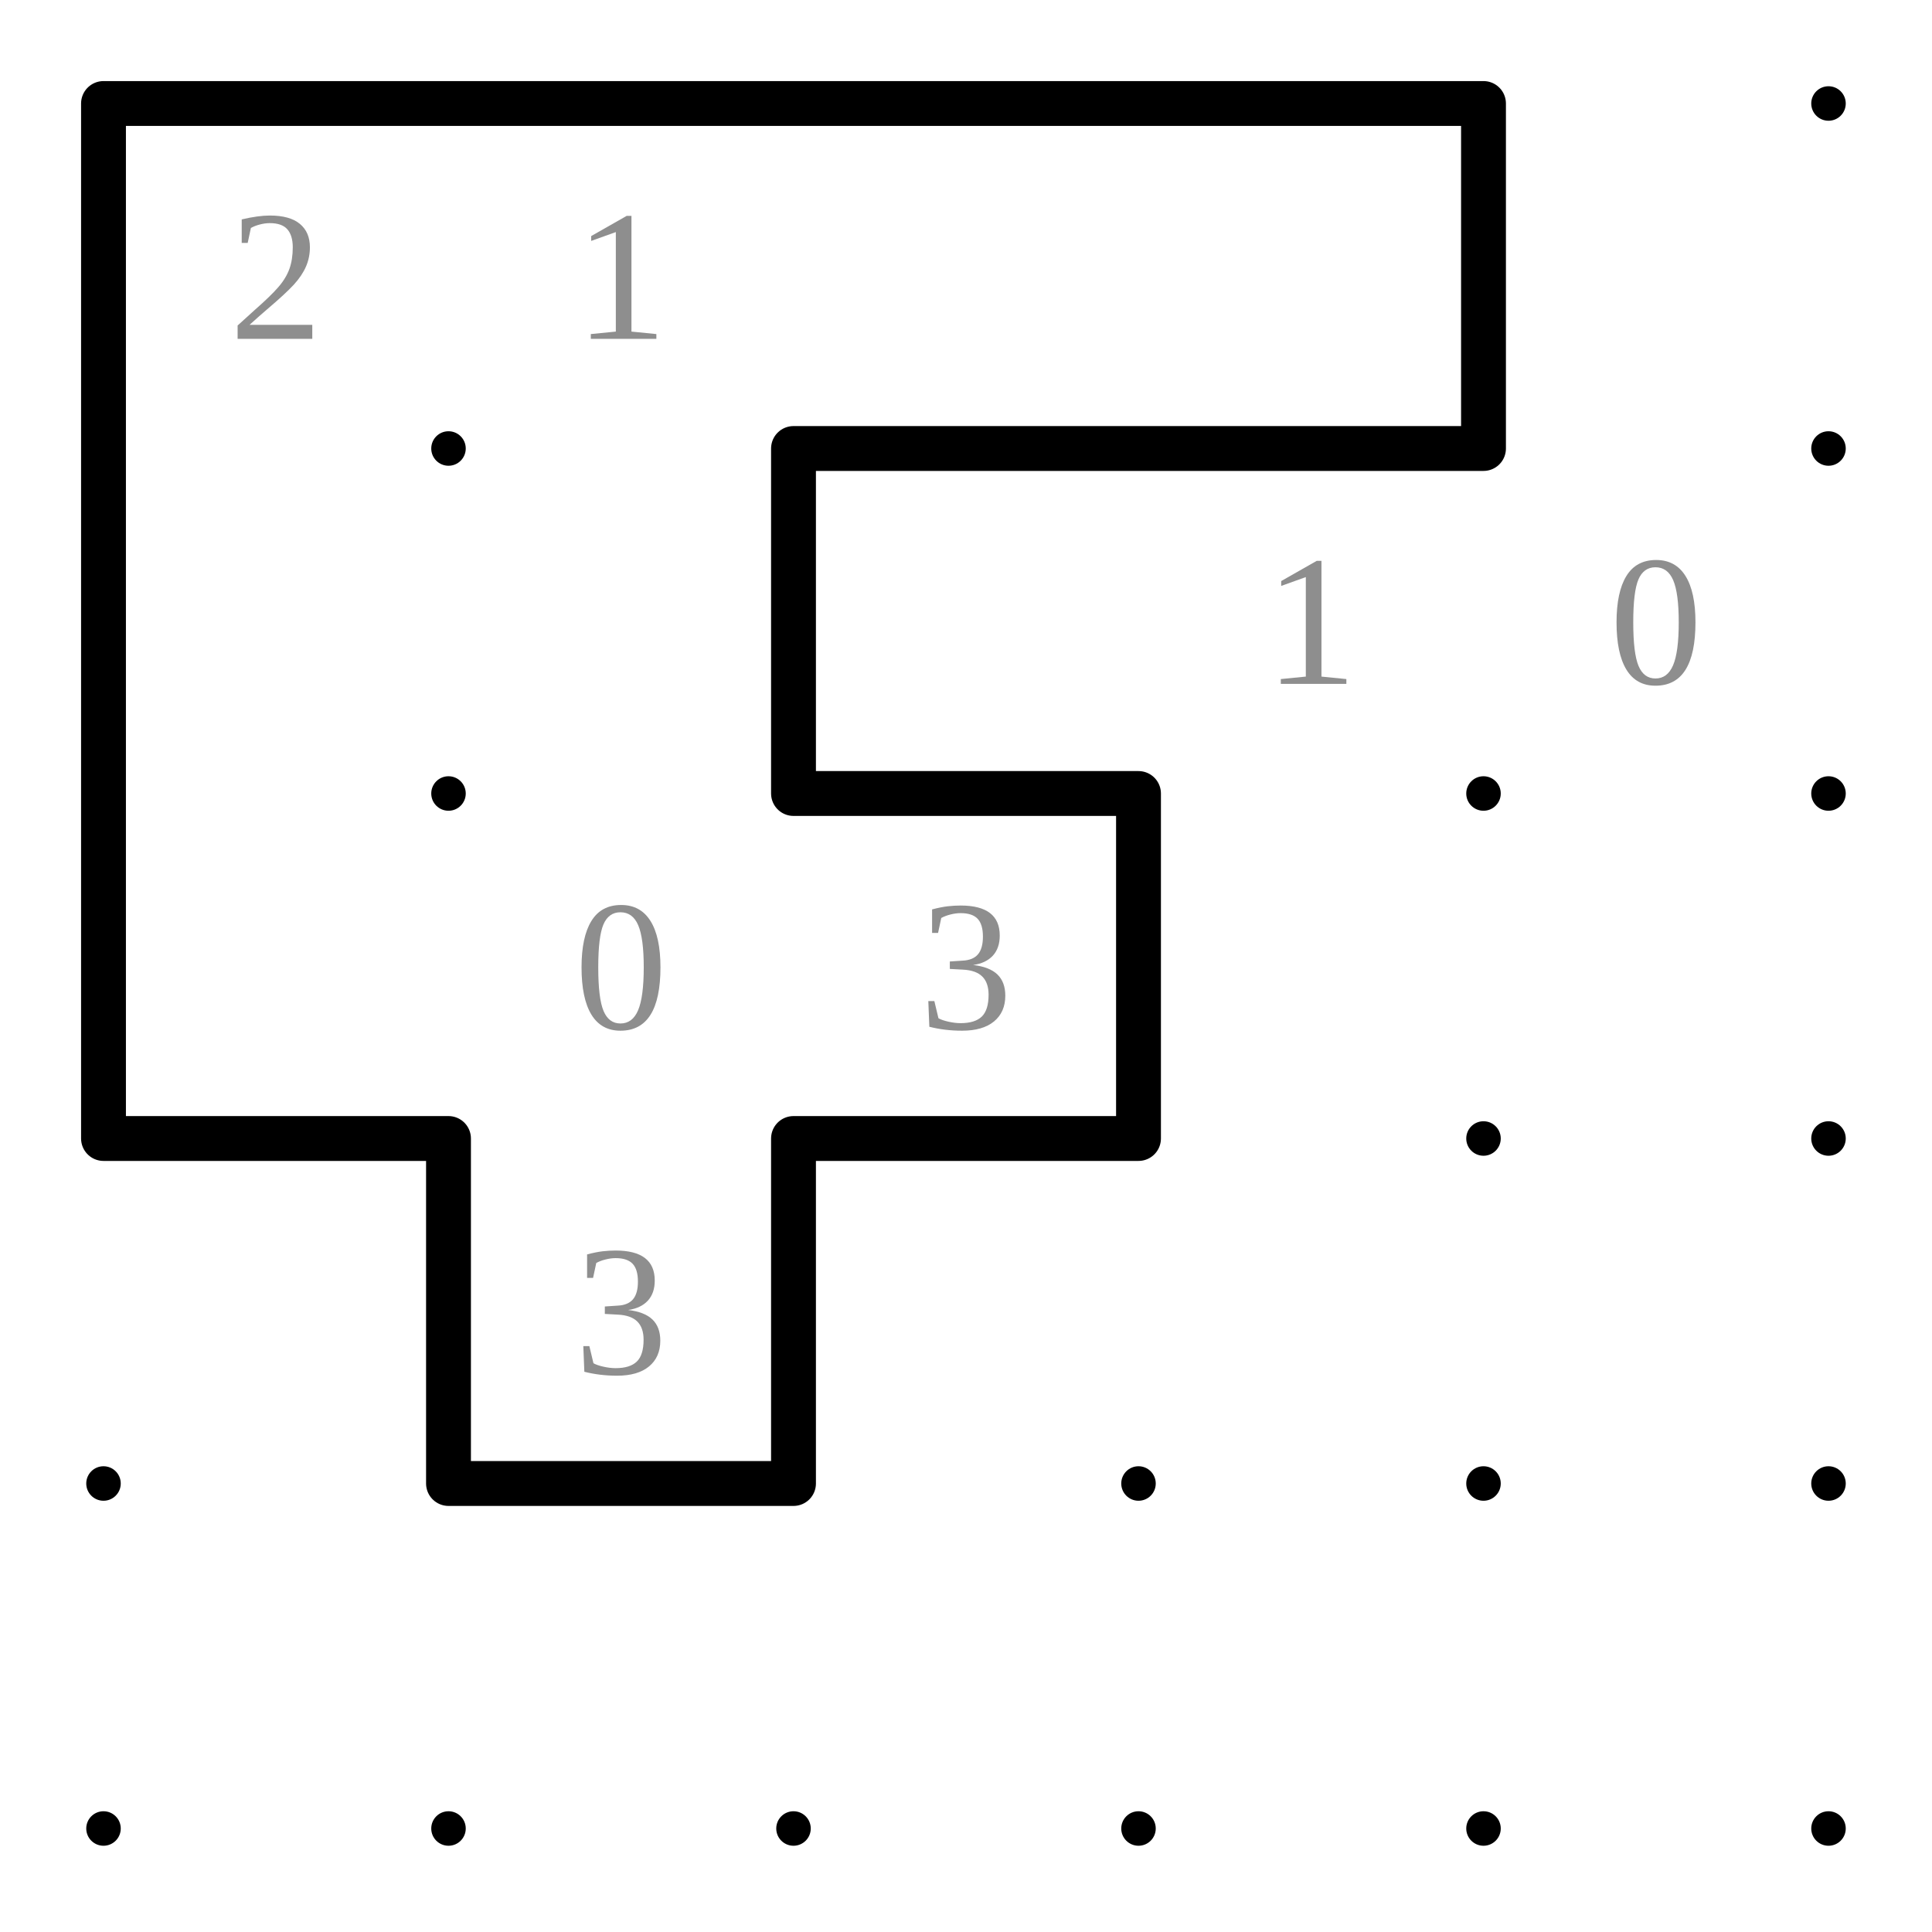
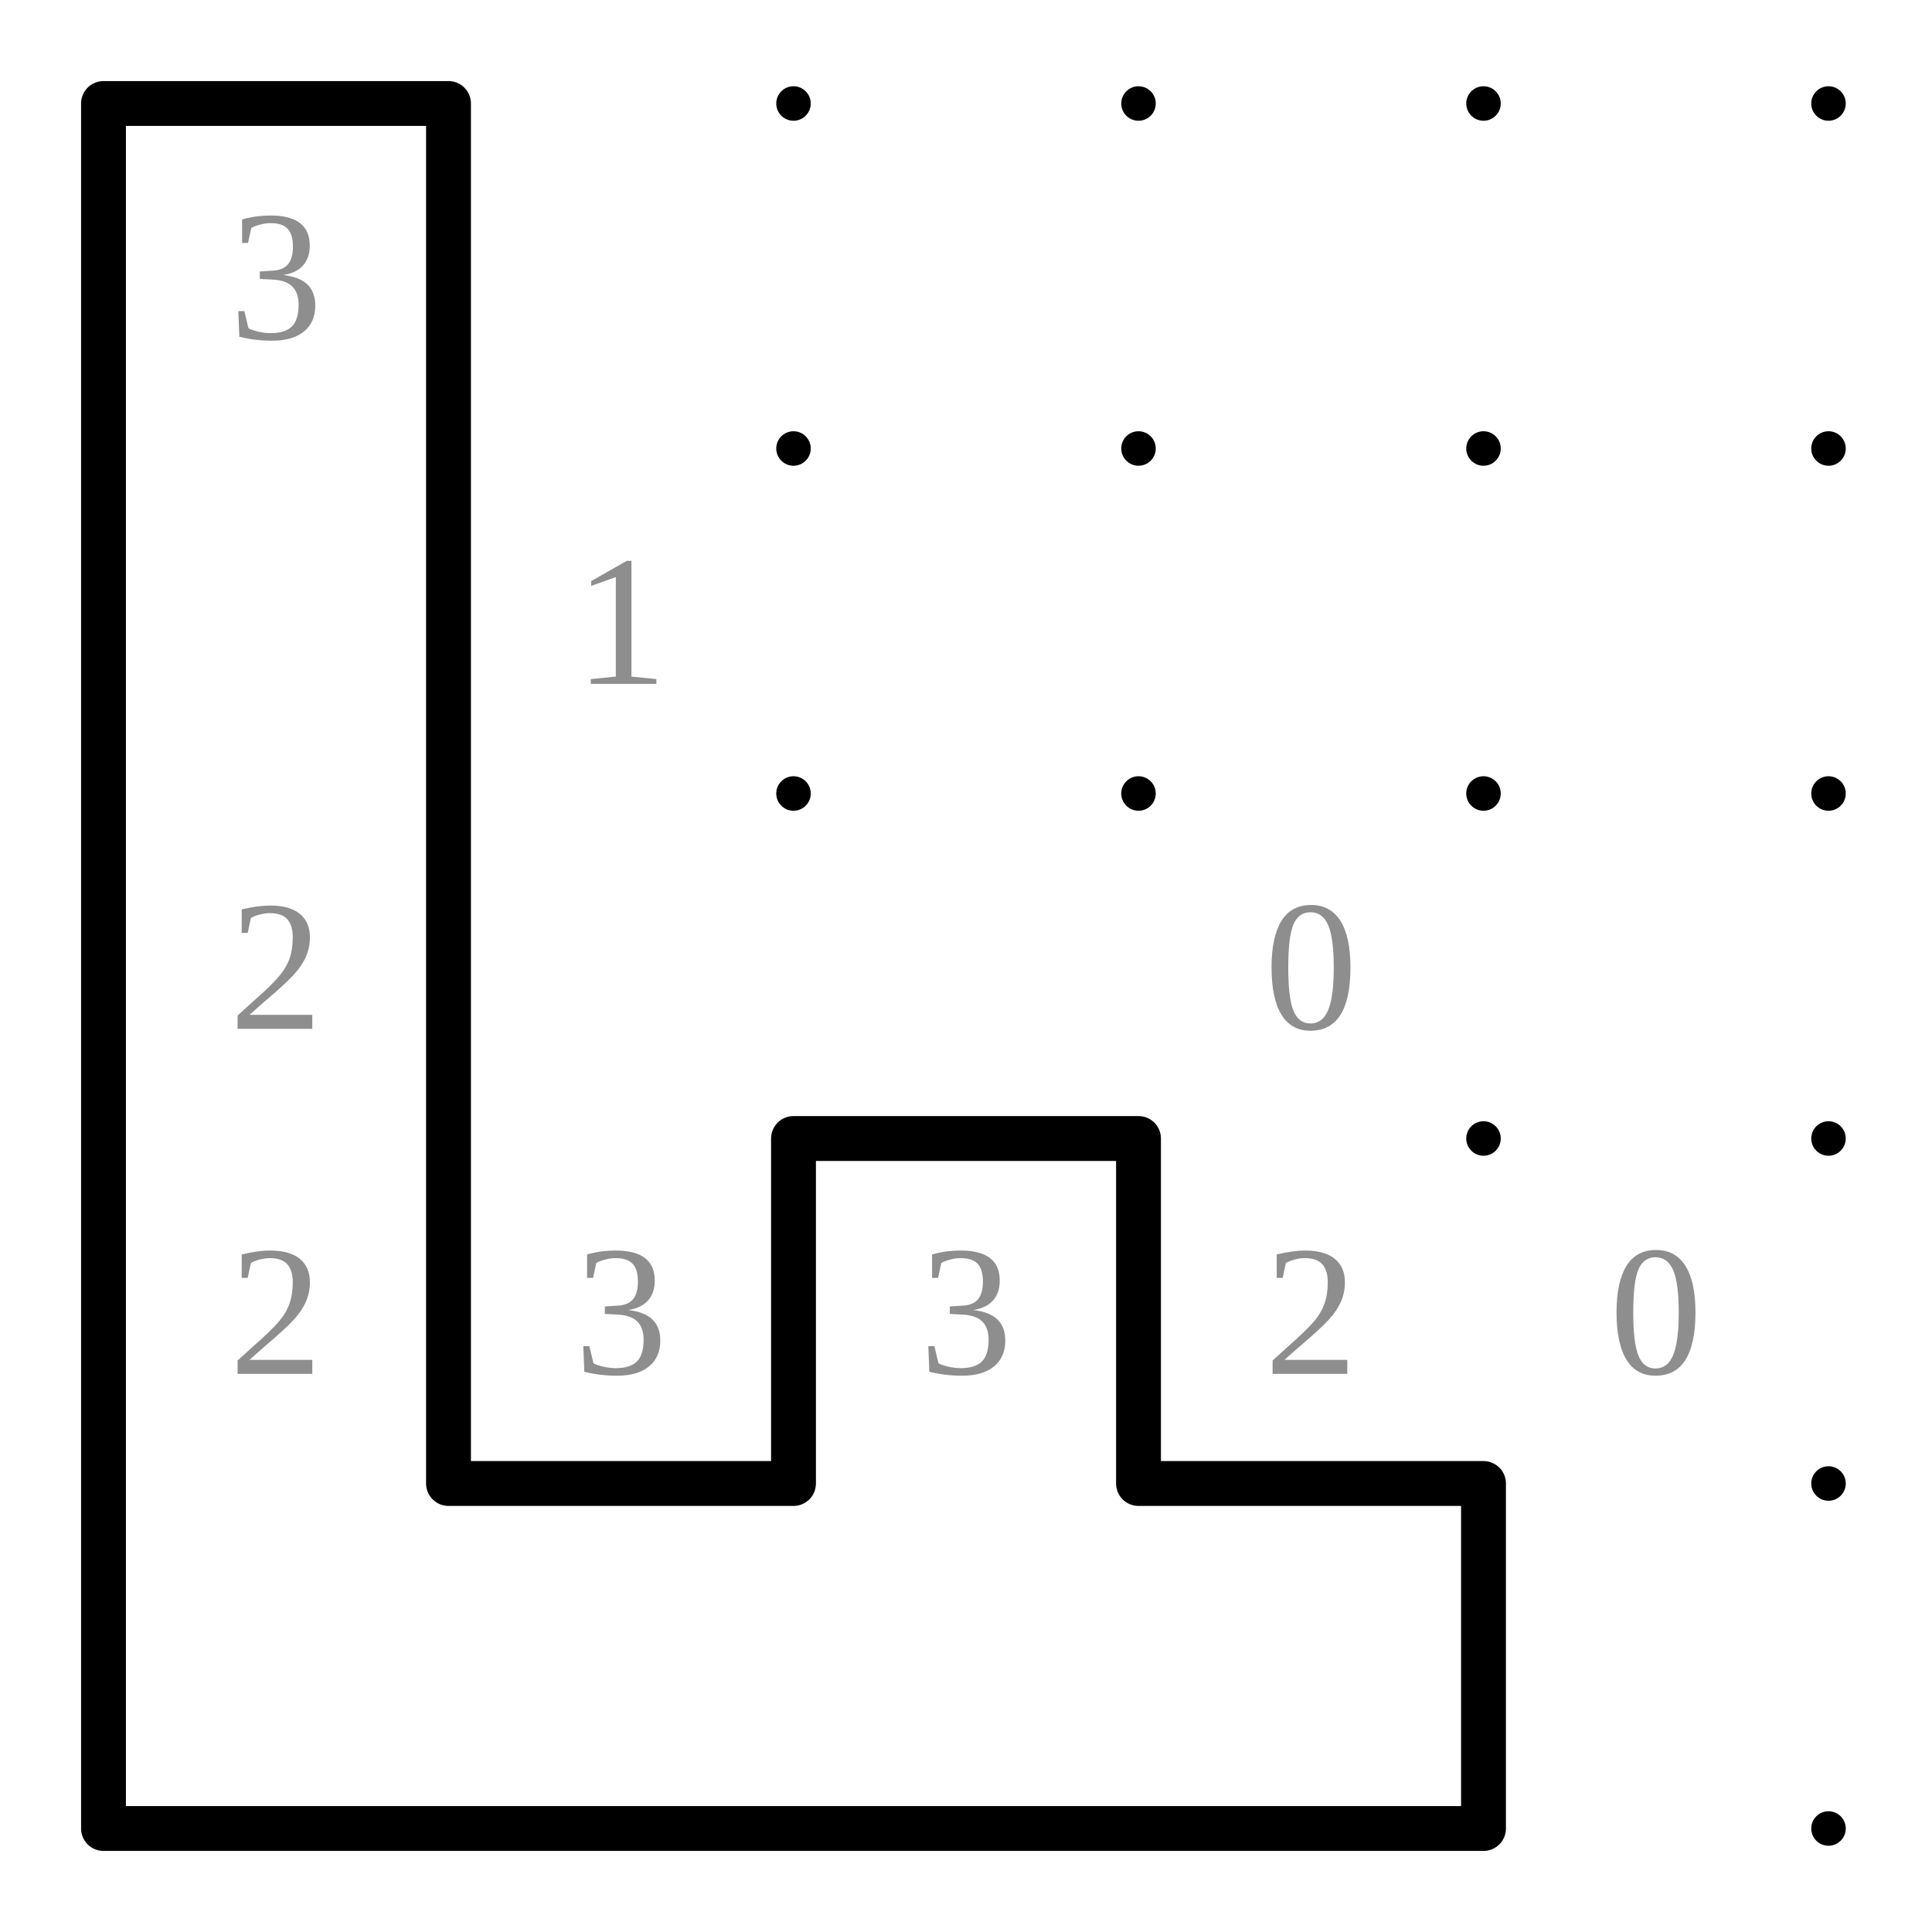
<svg xmlns="http://www.w3.org/2000/svg" class="p" viewBox="0 0 560 560" preserveAspectRatio="xMidYMid meet" shape-rendering="geometricPrecision">
  <g fill="#000">
    <circle cx="30" cy="30" r="5" />
    <circle cx="130" cy="30" r="5" />
    <circle cx="230" cy="30" r="5" />
    <circle cx="330" cy="30" r="5" />
    <circle cx="430" cy="30" r="5" />
    <circle cx="530" cy="30" r="5" />
    <circle cx="30" cy="130" r="5" />
    <circle cx="130" cy="130" r="5" />
    <circle cx="230" cy="130" r="5" />
    <circle cx="330" cy="130" r="5" />
    <circle cx="430" cy="130" r="5" />
    <circle cx="530" cy="130" r="5" />
    <circle cx="30" cy="230" r="5" />
    <circle cx="130" cy="230" r="5" />
    <circle cx="230" cy="230" r="5" />
    <circle cx="330" cy="230" r="5" />
    <circle cx="430" cy="230" r="5" />
    <circle cx="530" cy="230" r="5" />
    <circle cx="30" cy="330" r="5" />
    <circle cx="130" cy="330" r="5" />
    <circle cx="230" cy="330" r="5" />
    <circle cx="330" cy="330" r="5" />
    <circle cx="430" cy="330" r="5" />
    <circle cx="530" cy="330" r="5" />
    <circle cx="30" cy="430" r="5" />
    <circle cx="130" cy="430" r="5" />
    <circle cx="230" cy="430" r="5" />
    <circle cx="330" cy="430" r="5" />
    <circle cx="430" cy="430" r="5" />
    <circle cx="530" cy="430" r="5" />
    <circle cx="30" cy="530" r="5" />
    <circle cx="130" cy="530" r="5" />
    <circle cx="230" cy="530" r="5" />
    <circle cx="330" cy="530" r="5" />
    <circle cx="430" cy="530" r="5" />
    <circle cx="530" cy="530" r="5" />
  </g>
  <g fill="#8e8e8e" font-size="54" text-anchor="middle" dominant-baseline="central">
-     <text x="80" y="80">2</text>
-     <text x="180" y="80">1</text>
-     <text x="380" y="180">1</text>
-     <text x="480" y="180">0</text>
-     <text x="180" y="280">0</text>
-     <text x="280" y="280">3</text>
+     <text x="80" y="80">3</text>
+     <text x="180" y="180">1</text>
+     <text x="80" y="280">2</text>
+     <text x="380" y="280">0</text>
+     <text x="80" y="380">2</text>
    <text x="180" y="380">3</text>
+     <text x="280" y="380">3</text>
+     <text x="380" y="380">2</text>
+     <text x="480" y="380">0</text>
  </g>
-   <path d="M30 30H130M130 30H230M230 30H330M330 30H430M230 130H330M330 130H430M230 230H330M30 330H130M230 330H330M130 430H230M30 30V130M430 30V130M30 130V230M230 130V230M30 230V330M330 230V330M130 330V430M230 330V430" fill="none" stroke="#000" stroke-width="13" stroke-linecap="round" />
+   <path d="M30 30H130M230 330H330M130 430H230M330 430H430M30 530H130M130 530H230M230 530H330M330 530H430M30 30V130M130 30V130M30 130V230M130 130V230M30 230V330M130 230V330M30 330V430M130 330V430M230 330V430M330 330V430M30 430V530M430 430V530" fill="none" stroke="#000" stroke-width="13" stroke-linecap="round" />
</svg>
